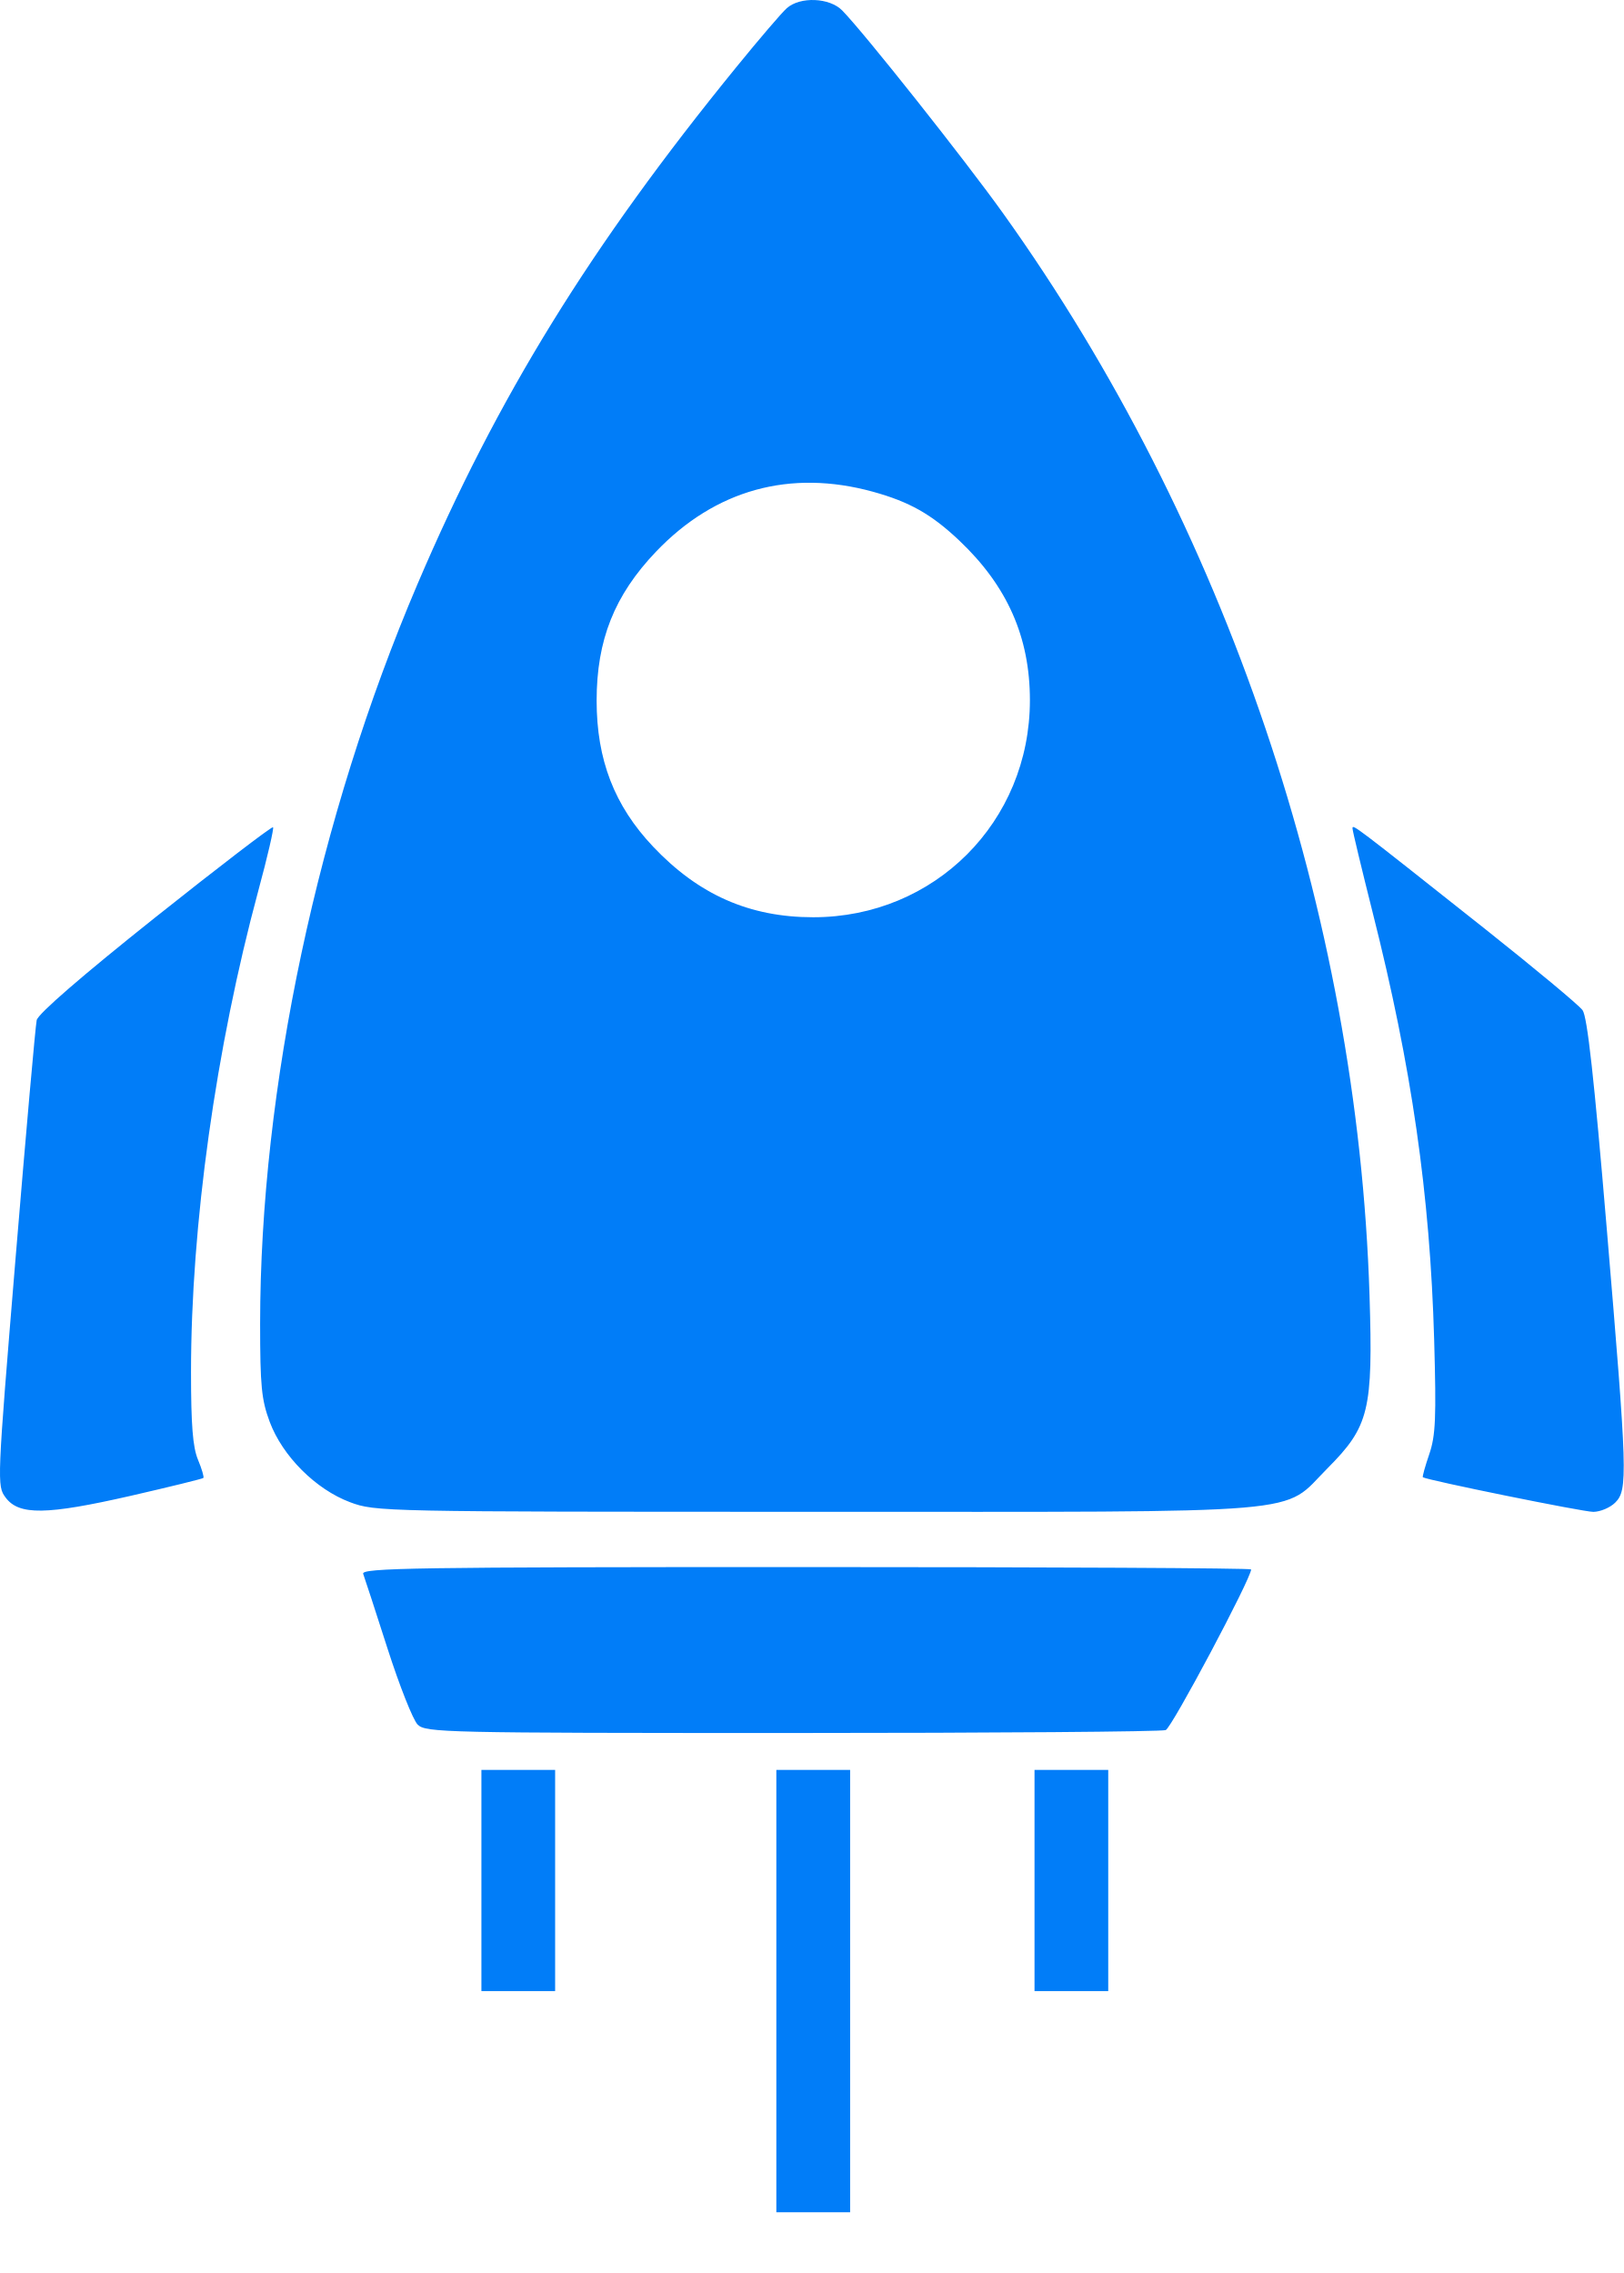
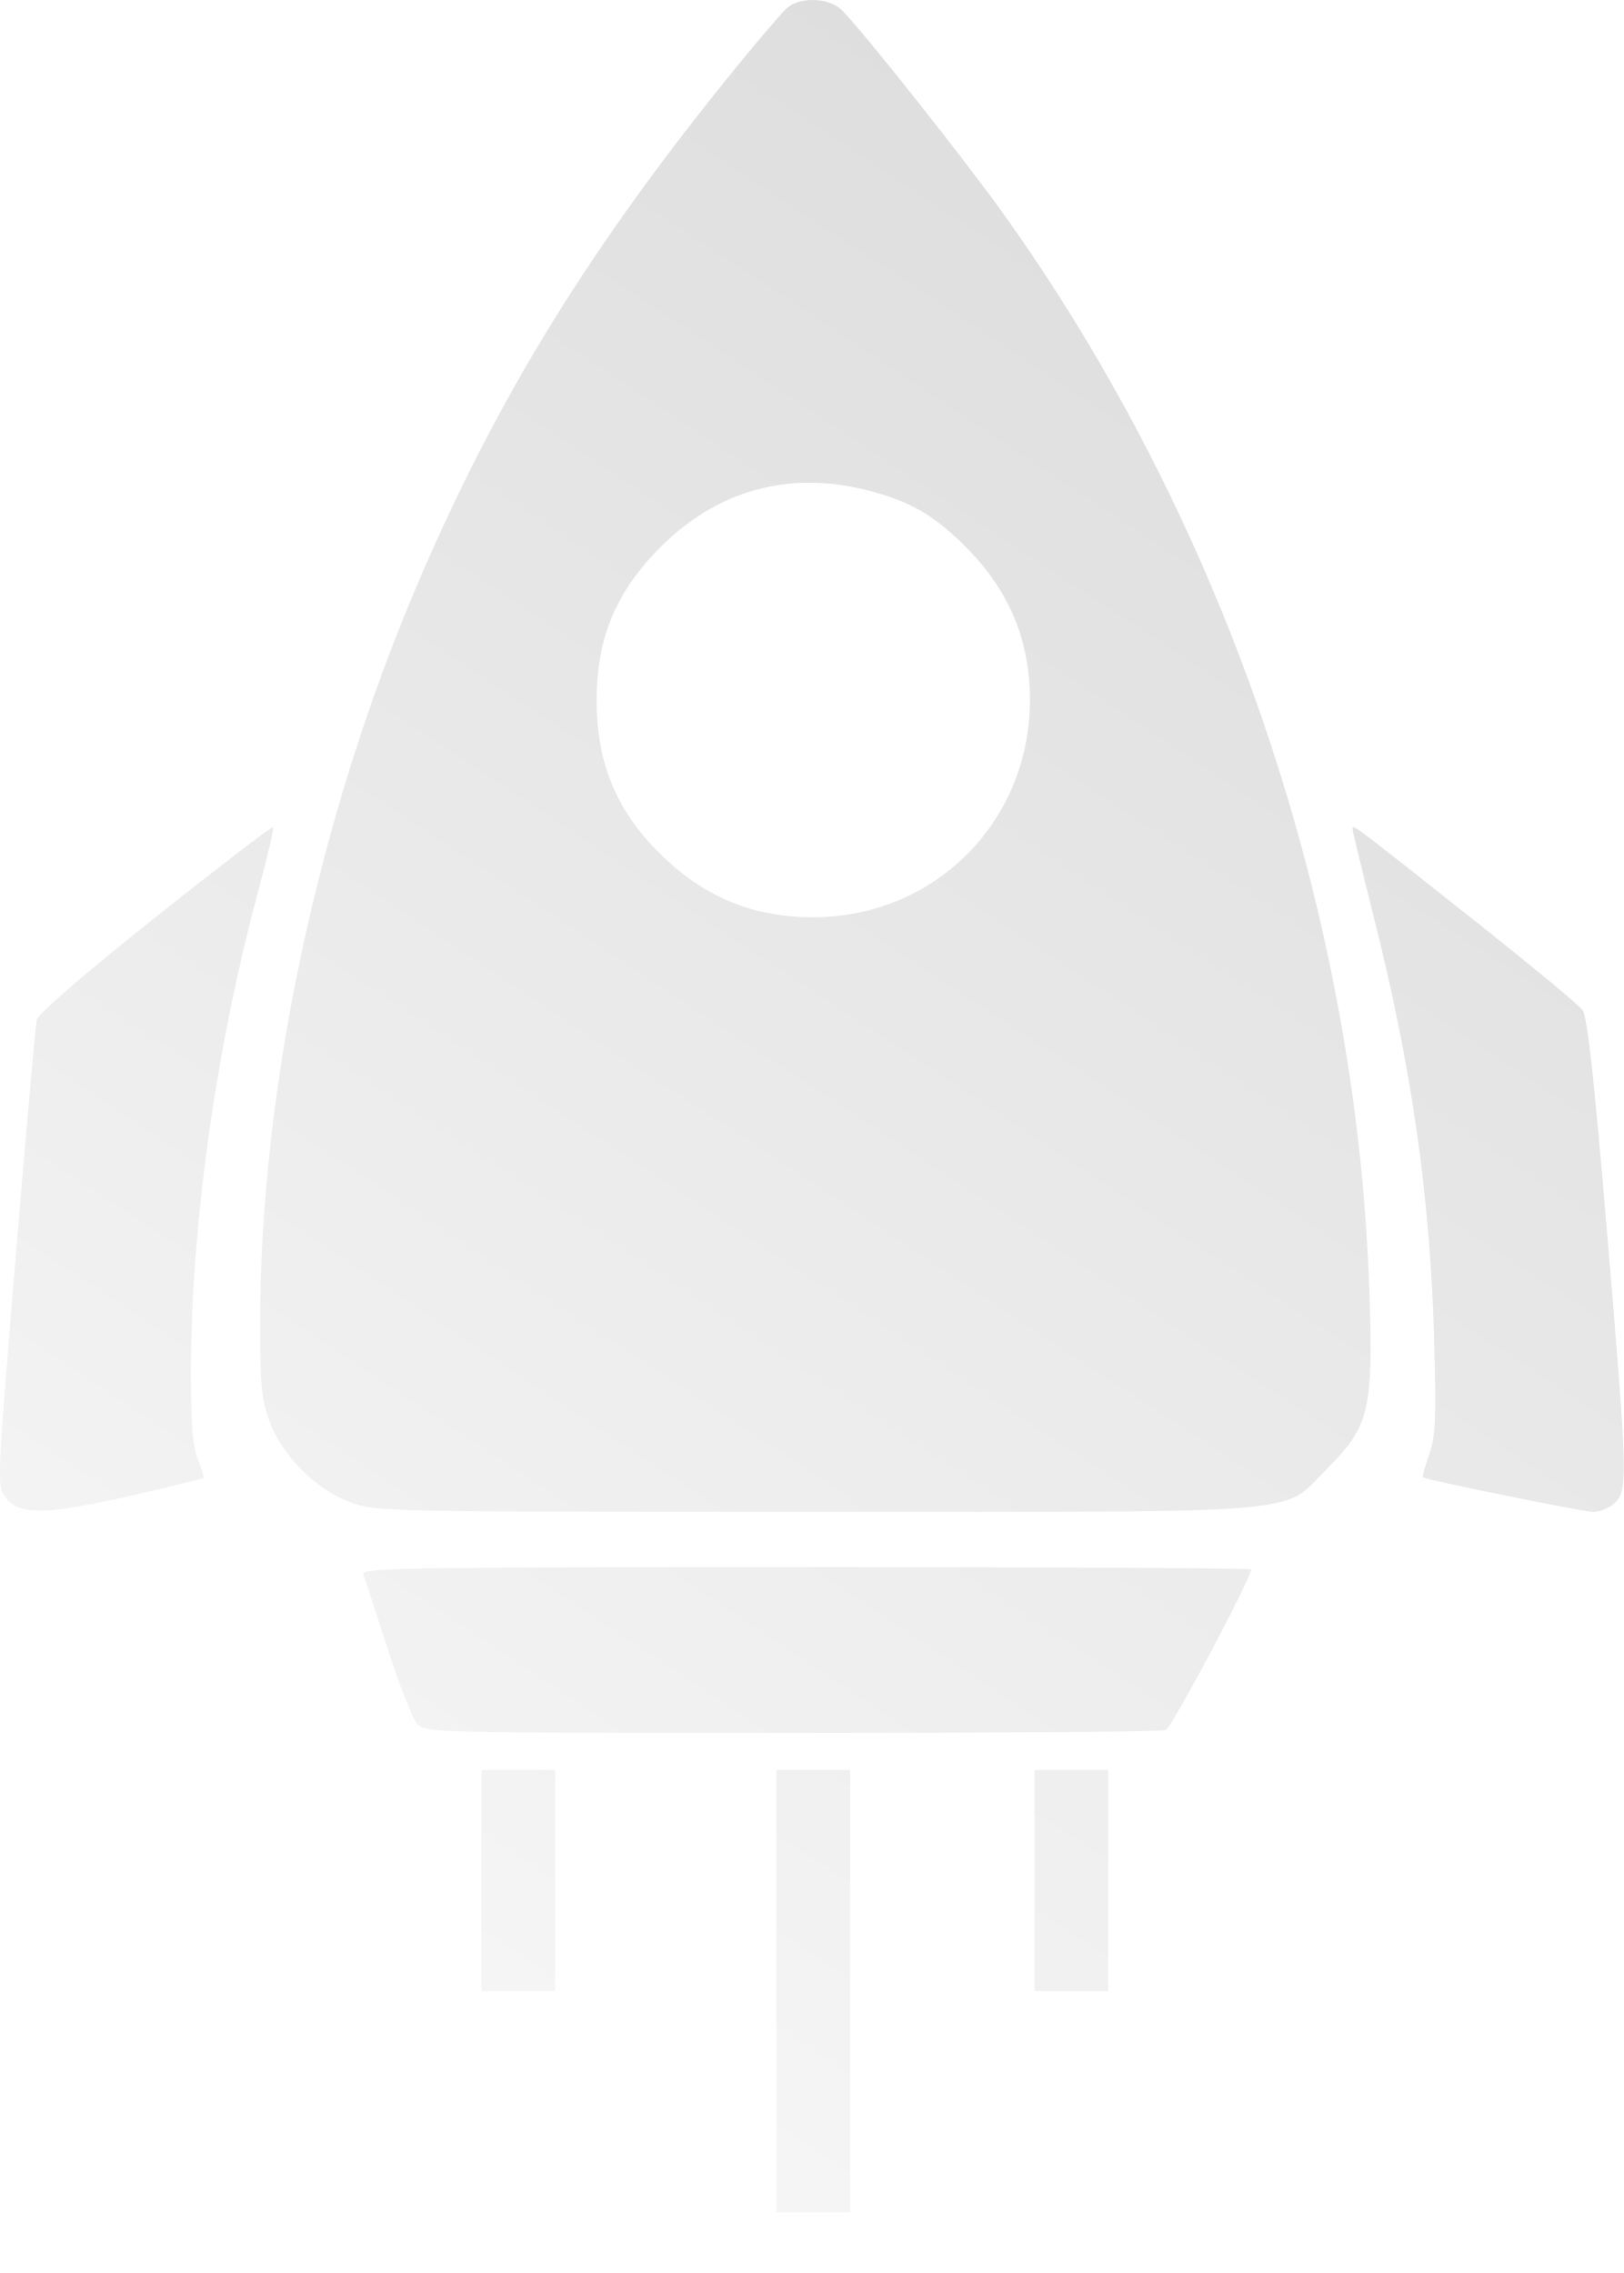
<svg xmlns="http://www.w3.org/2000/svg" width="25" height="35" viewBox="0 0 25 35" fill="none">
-   <path fill-rule="evenodd" clip-rule="evenodd" d="M12.114 0.126C12.037 0.194 11.688 0.602 11.339 1.031C9.092 3.789 7.655 6.118 6.428 8.994C4.894 12.588 4.006 16.76 4.005 20.384C4.005 21.341 4.026 21.555 4.153 21.895C4.351 22.423 4.861 22.933 5.389 23.131C5.78 23.277 5.865 23.279 12.547 23.279C20.331 23.279 19.72 23.33 20.438 22.61C21.081 21.964 21.141 21.718 21.086 19.948C20.902 14.072 18.872 8.076 15.443 3.283C14.854 2.459 13.307 0.508 12.968 0.162C12.773 -0.038 12.319 -0.056 12.114 0.126ZM13.441 7.572C14.002 7.727 14.341 7.918 14.767 8.321C15.508 9.022 15.857 9.809 15.857 10.782C15.857 12.655 14.39 14.124 12.521 14.124C11.541 14.124 10.756 13.778 10.054 13.035C9.459 12.406 9.186 11.698 9.186 10.789C9.186 9.855 9.46 9.166 10.099 8.496C11.011 7.54 12.165 7.221 13.441 7.572ZM2.386 14.13C1.265 15.023 0.586 15.611 0.565 15.708C0.546 15.793 0.4 17.441 0.24 19.37C-0.047 22.844 -0.048 22.879 0.087 23.06C0.292 23.335 0.714 23.329 2.012 23.033C2.614 22.895 3.117 22.771 3.131 22.758C3.144 22.744 3.107 22.617 3.048 22.476C2.968 22.284 2.941 21.941 2.941 21.128C2.941 18.867 3.323 16.138 3.978 13.712C4.119 13.192 4.22 12.754 4.204 12.738C4.187 12.721 3.369 13.348 2.386 14.13ZM20.824 12.757C20.824 12.792 20.965 13.377 21.136 14.058C21.735 16.429 22.017 18.393 22.081 20.625C22.115 21.835 22.104 22.105 22.005 22.394C21.941 22.581 21.897 22.74 21.907 22.747C21.978 22.793 24.378 23.281 24.532 23.28C24.639 23.279 24.791 23.215 24.869 23.137C25.065 22.941 25.057 22.7 24.737 18.901C24.544 16.606 24.439 15.655 24.366 15.555C24.311 15.478 23.627 14.909 22.847 14.29C20.823 12.686 20.824 12.686 20.824 12.757ZM5.592 24.235C5.614 24.293 5.782 24.81 5.966 25.383C6.15 25.956 6.359 26.484 6.43 26.555C6.554 26.679 6.832 26.685 12.196 26.685C15.296 26.685 17.884 26.665 17.948 26.64C18.041 26.605 19.263 24.305 19.263 24.166C19.263 24.146 16.178 24.13 12.407 24.13C6.378 24.13 5.556 24.143 5.592 24.235ZM7.412 28.956V30.659H7.979H8.547V28.956V27.253H7.979H7.412V28.956ZM11.953 30.659V34.065H12.521H13.089V30.659V27.253H12.521H11.953V30.659ZM15.928 28.956V30.659H16.495H17.063V28.956V27.253H16.495H15.928V28.956Z" fill="#017DF8" />
+   <path fill-rule="evenodd" clip-rule="evenodd" d="M12.114 0.126C12.037 0.194 11.688 0.602 11.339 1.031C9.092 3.789 7.655 6.118 6.428 8.994C4.894 12.588 4.006 16.76 4.005 20.384C4.005 21.341 4.026 21.555 4.153 21.895C4.351 22.423 4.861 22.933 5.389 23.131C5.78 23.277 5.865 23.279 12.547 23.279C20.331 23.279 19.72 23.33 20.438 22.61C21.081 21.964 21.141 21.718 21.086 19.948C20.902 14.072 18.872 8.076 15.443 3.283C14.854 2.459 13.307 0.508 12.968 0.162C12.773 -0.038 12.319 -0.056 12.114 0.126ZM13.441 7.572C14.002 7.727 14.341 7.918 14.767 8.321C15.508 9.022 15.857 9.809 15.857 10.782C15.857 12.655 14.39 14.124 12.521 14.124C11.541 14.124 10.756 13.778 10.054 13.035C9.459 12.406 9.186 11.698 9.186 10.789C9.186 9.855 9.46 9.166 10.099 8.496C11.011 7.54 12.165 7.221 13.441 7.572ZM2.386 14.13C1.265 15.023 0.586 15.611 0.565 15.708C0.546 15.793 0.4 17.441 0.24 19.37C-0.047 22.844 -0.048 22.879 0.087 23.06C0.292 23.335 0.714 23.329 2.012 23.033C2.614 22.895 3.117 22.771 3.131 22.758C3.144 22.744 3.107 22.617 3.048 22.476C2.968 22.284 2.941 21.941 2.941 21.128C2.941 18.867 3.323 16.138 3.978 13.712C4.119 13.192 4.22 12.754 4.204 12.738C4.187 12.721 3.369 13.348 2.386 14.13ZM20.824 12.757C20.824 12.792 20.965 13.377 21.136 14.058C21.735 16.429 22.017 18.393 22.081 20.625C22.115 21.835 22.104 22.105 22.005 22.394C21.941 22.581 21.897 22.74 21.907 22.747C21.978 22.793 24.378 23.281 24.532 23.28C24.639 23.279 24.791 23.215 24.869 23.137C25.065 22.941 25.057 22.7 24.737 18.901C24.544 16.606 24.439 15.655 24.366 15.555C24.311 15.478 23.627 14.909 22.847 14.29C20.823 12.686 20.824 12.686 20.824 12.757ZM5.592 24.235C5.614 24.293 5.782 24.81 5.966 25.383C6.15 25.956 6.359 26.484 6.43 26.555C6.554 26.679 6.832 26.685 12.196 26.685C15.296 26.685 17.884 26.665 17.948 26.64C18.041 26.605 19.263 24.305 19.263 24.166C19.263 24.146 16.178 24.13 12.407 24.13C6.378 24.13 5.556 24.143 5.592 24.235ZM7.412 28.956V30.659H7.979H8.547V28.956V27.253H7.979H7.412V28.956ZM11.953 30.659V34.065H12.521H13.089V30.659V27.253H12.521H11.953V30.659ZM15.928 28.956V30.659H16.495H17.063V28.956V27.253H16.495H15.928V28.956Z" fill="url(#paint0_linear_37_22)" />
+   <defs>
+     <linearGradient id="paint0_linear_37_22" x1="23.5" y1="-0.5" x2="3" y2="30.5" gradientUnits="userSpaceOnUse">
+       <stop stop-color="#D9D9D9" />
+       <stop offset="1" stop-color="#F7F7F7" />
+     </linearGradient>
+   </defs>
</svg>
